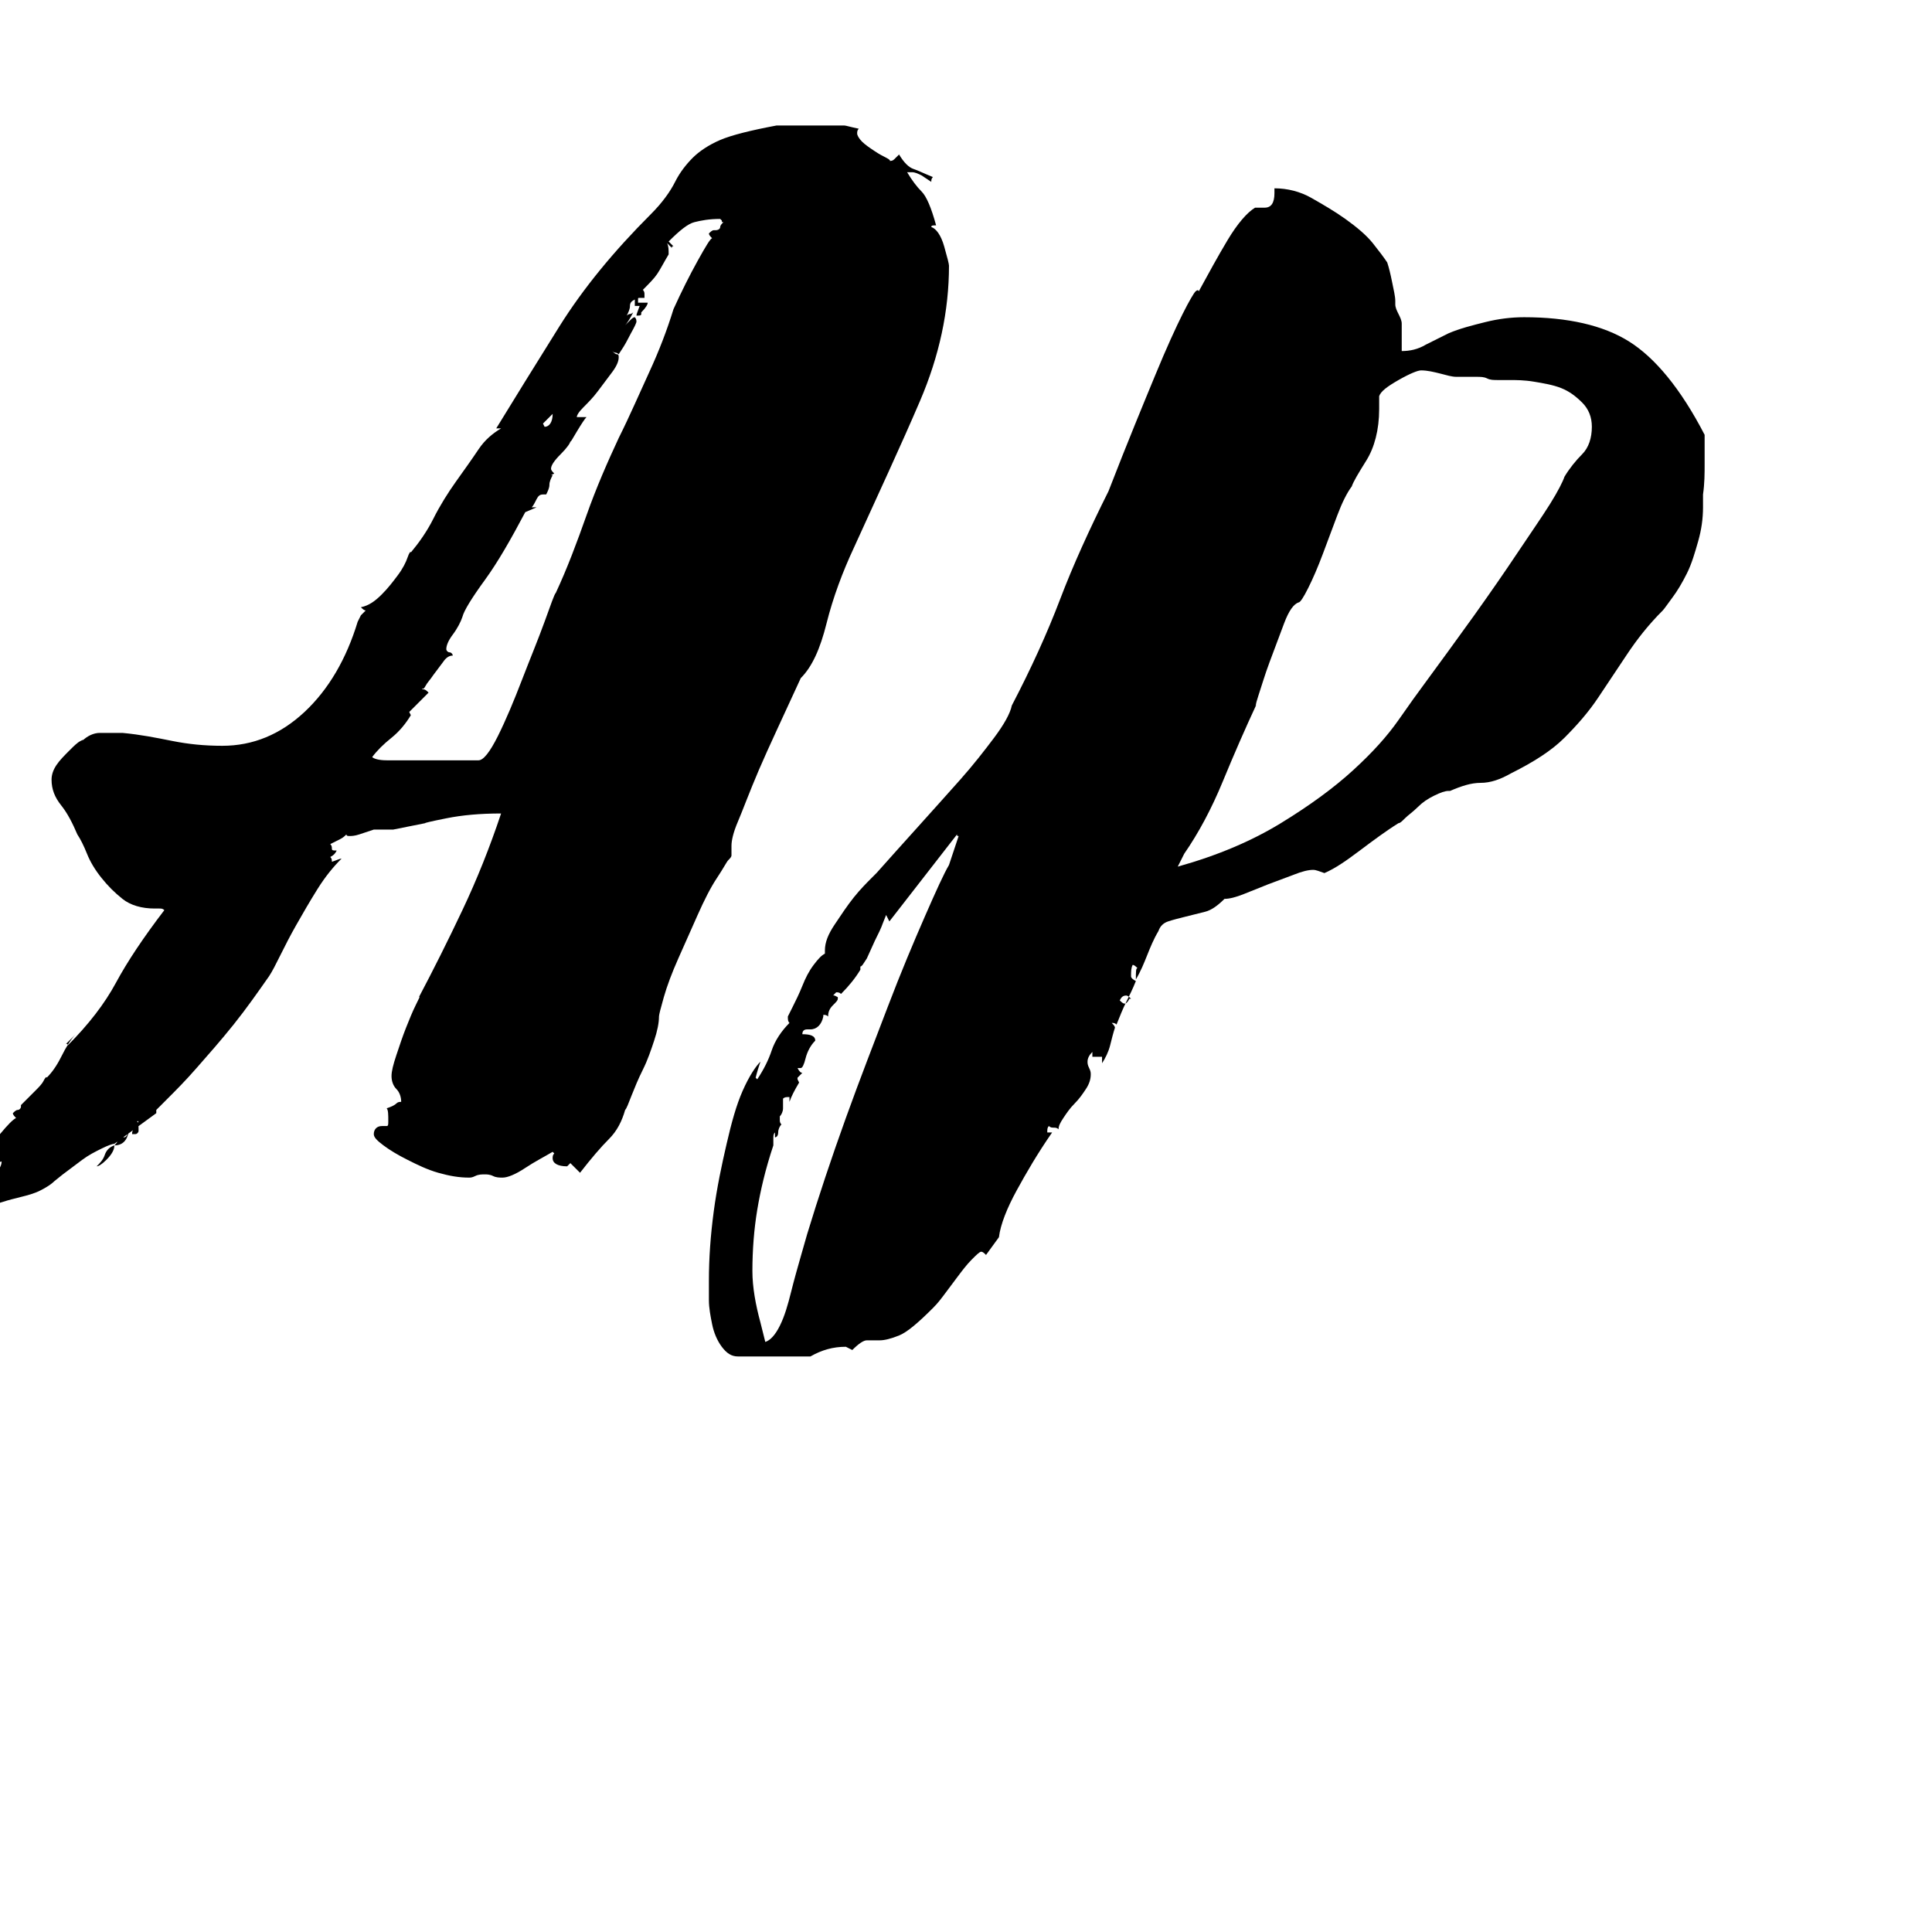
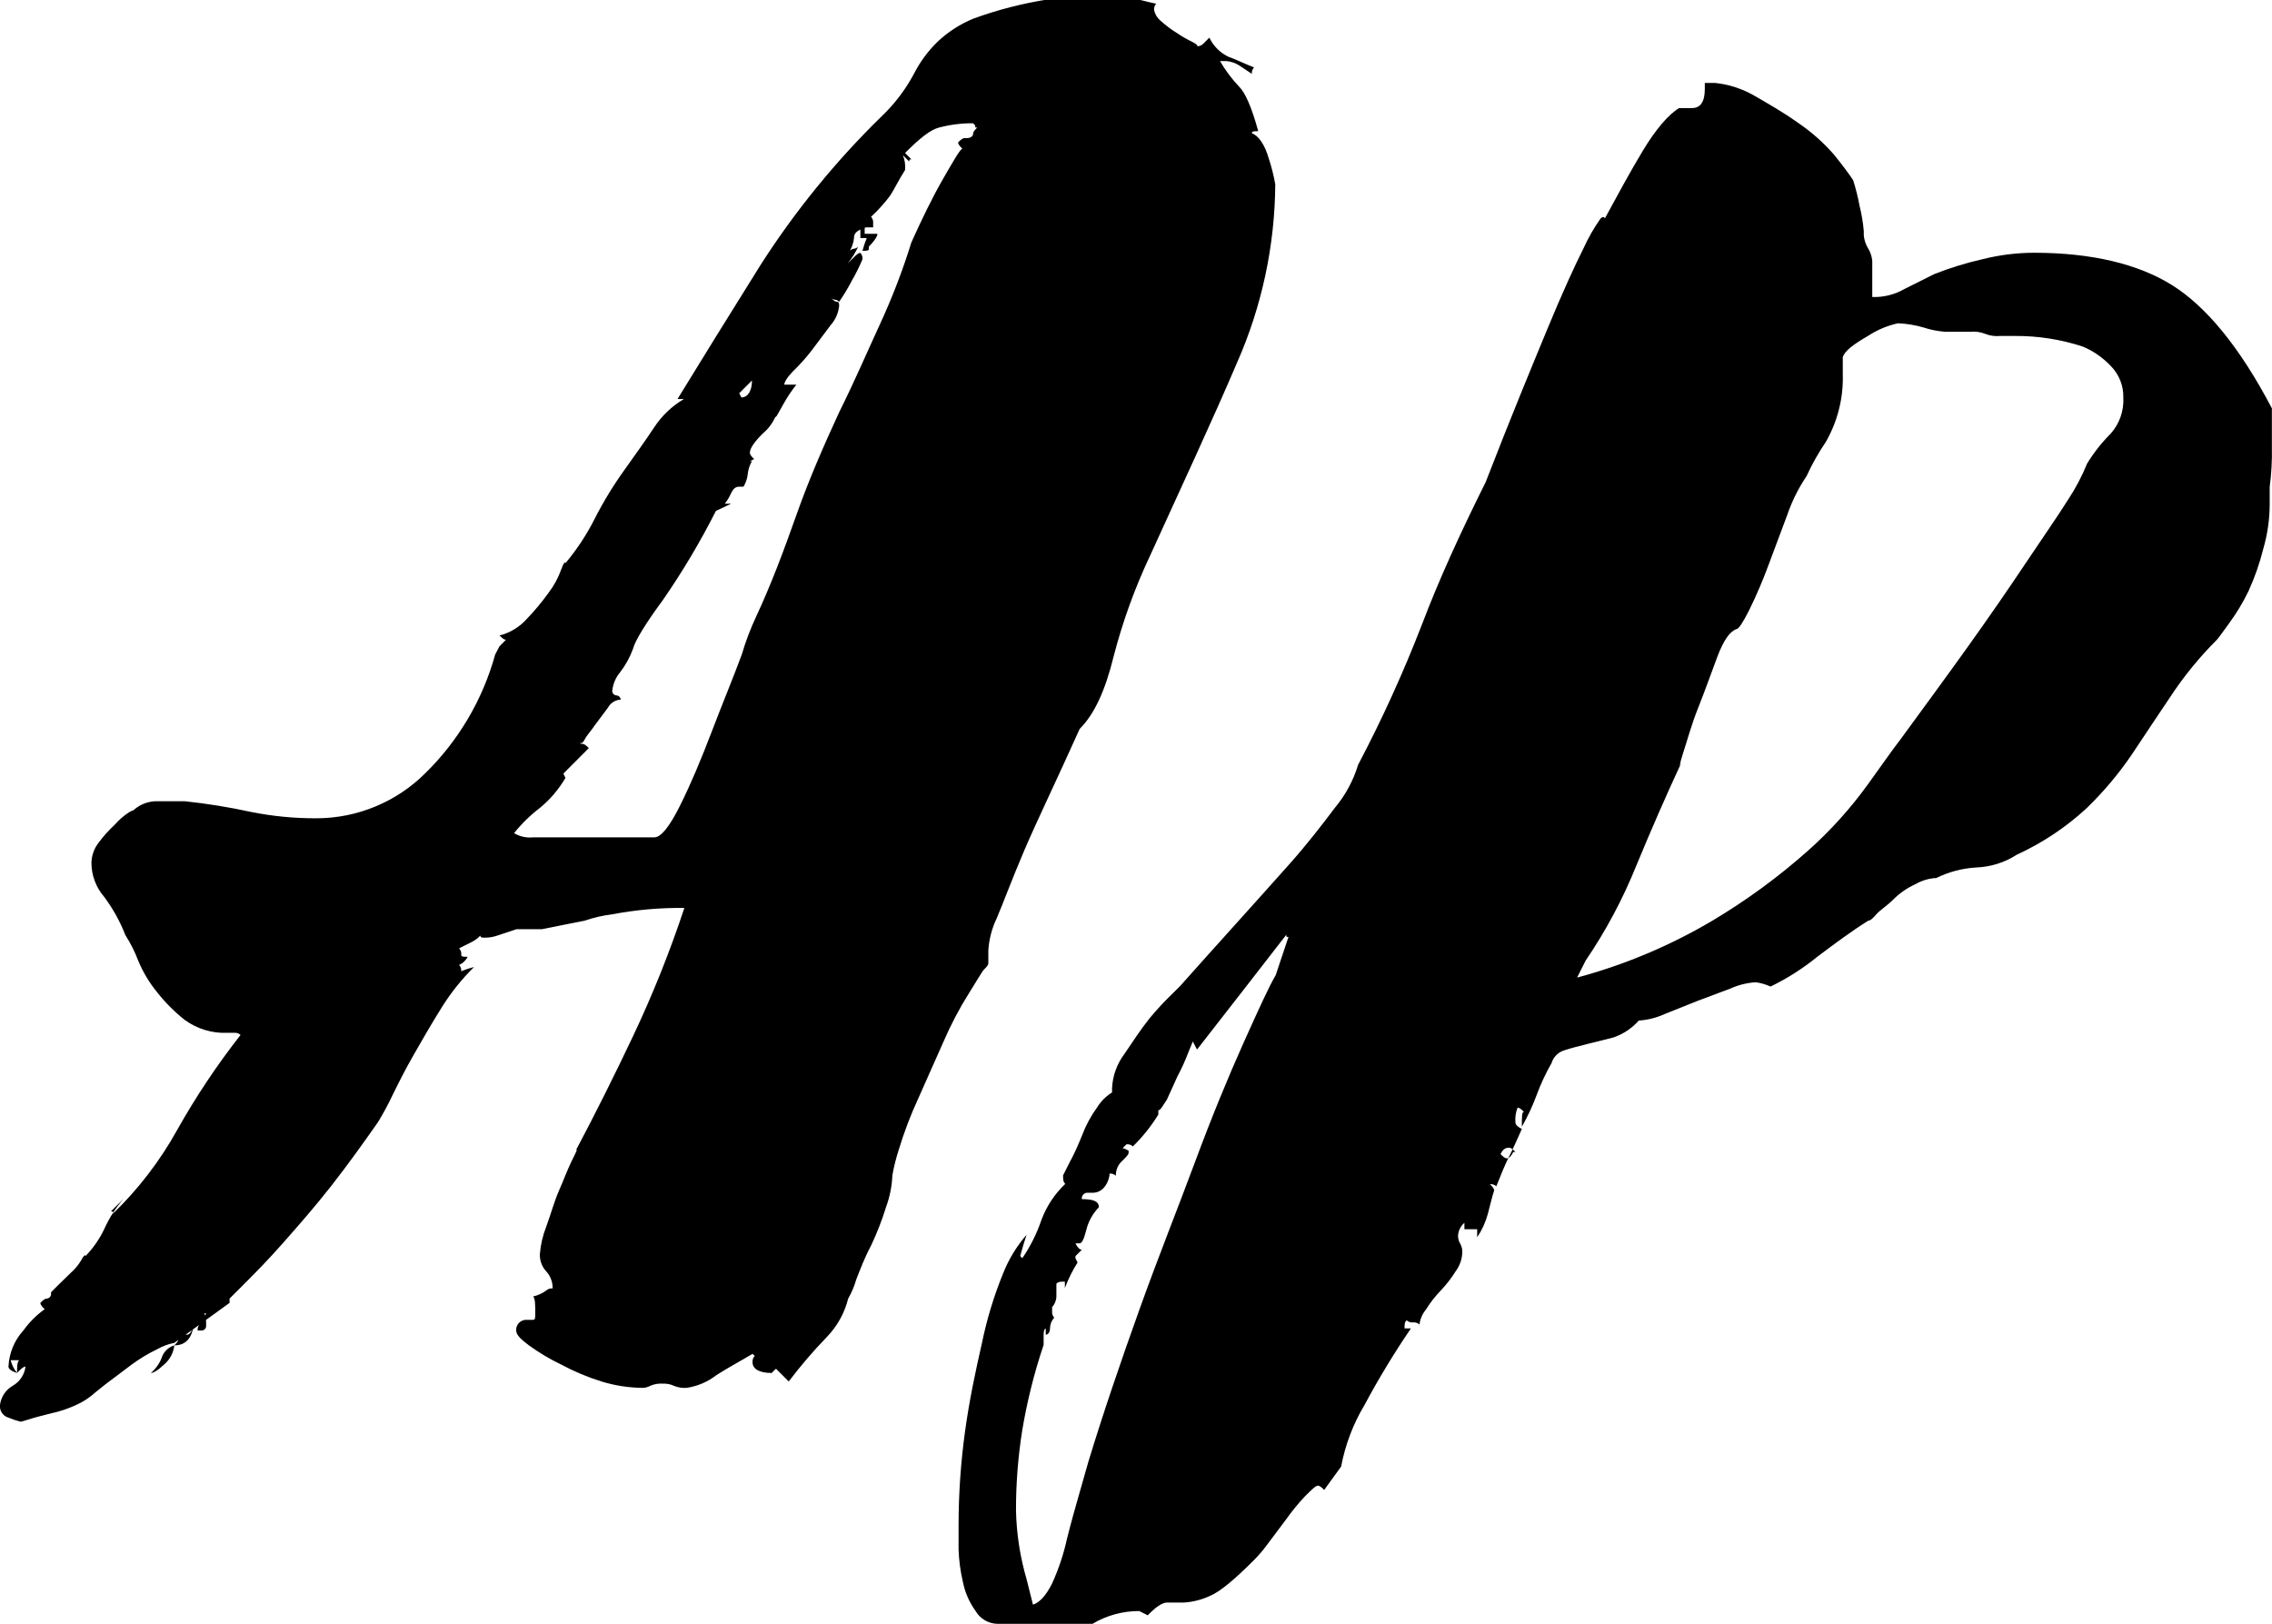
- <svg xmlns="http://www.w3.org/2000/svg" xmlns:xlink="http://www.w3.org/1999/xlink" width="375pt" height="375pt" viewBox="0 0 375 375" version="1.2">
+ <svg xmlns="http://www.w3.org/2000/svg" xmlns:xlink="http://www.w3.org/1999/xlink" id="Layer_1" data-name="Layer 1" viewBox="0 0 281.26 201.02">
  <defs>
-     <g>
-       <symbol overflow="visible" id="glyph0-0">
-         <path style="stroke:none;" d="M 29.711 3.754 L 29.711 3.129 L 31.898 0.938 C 33.461 -0.625 35.34 -2.5 37.527 -5.004 C 39.719 -7.504 42.219 -10.32 44.723 -13.449 C 47.223 -16.574 49.414 -19.703 51.602 -22.828 C 52.227 -23.77 52.852 -25.02 53.789 -26.895 C 54.73 -28.773 55.668 -30.648 56.918 -32.836 C 58.168 -35.027 59.418 -37.215 60.984 -39.719 C 62.547 -42.219 64.109 -44.098 65.676 -45.66 C 65.363 -45.66 64.734 -45.348 63.797 -45.035 C 63.797 -45.348 63.797 -45.66 63.484 -45.973 C 64.109 -46.285 64.422 -46.598 64.734 -47.223 C 64.109 -47.223 63.797 -47.223 63.797 -47.535 C 63.797 -47.848 63.797 -48.16 63.484 -48.473 C 64.109 -48.785 64.734 -49.098 65.363 -49.414 C 65.988 -49.727 66.301 -50.039 66.613 -50.352 C 66.613 -50.039 66.926 -50.039 67.238 -50.039 C 67.551 -50.039 68.176 -50.039 69.113 -50.352 C 70.055 -50.664 70.992 -50.977 71.93 -51.289 C 72.555 -51.289 73.18 -51.289 73.805 -51.289 C 74.43 -51.289 75.055 -51.289 75.684 -51.289 L 78.809 -51.914 L 81.938 -52.539 C 81.625 -52.539 82.875 -52.852 86.004 -53.477 C 89.129 -54.102 92.57 -54.414 96.637 -54.414 C 94.445 -47.848 91.945 -41.594 89.129 -35.652 C 86.316 -29.711 83.5 -24.082 80.688 -18.766 C 81 -19.078 80.688 -18.453 80.059 -17.199 C 79.434 -15.949 78.809 -14.387 78.184 -12.82 C 77.559 -11.258 76.934 -9.383 76.309 -7.504 C 75.684 -5.629 75.371 -4.379 75.371 -3.441 C 75.371 -2.5 75.684 -1.562 76.309 -0.938 C 76.934 -0.312 77.246 0.625 77.246 1.562 C 76.934 1.562 76.621 1.562 76.309 1.875 C 75.996 2.188 75.371 2.5 74.43 2.816 C 74.742 3.129 74.742 4.066 74.742 5.316 C 74.742 5.941 74.742 6.254 74.43 6.254 L 73.492 6.254 C 72.555 6.254 71.93 6.879 71.93 7.82 C 71.93 8.445 72.555 9.07 73.805 10.008 C 75.055 10.945 76.621 11.883 78.496 12.82 C 80.371 13.762 82.25 14.699 84.438 15.324 C 86.629 15.949 88.504 16.262 90.379 16.262 C 90.691 16.262 91.008 16.262 91.633 15.949 C 92.258 15.637 92.883 15.637 93.508 15.637 C 93.82 15.637 94.445 15.637 95.07 15.949 C 95.695 16.262 96.324 16.262 96.949 16.262 C 97.887 16.262 99.449 15.637 101.328 14.387 C 103.203 13.137 105.078 12.195 106.645 11.258 L 106.957 11.57 C 106.645 11.883 106.645 12.195 106.645 12.508 C 106.645 13.449 107.582 14.074 109.457 14.074 L 110.082 13.449 C 111.02 14.387 111.648 15.012 111.961 15.324 C 114.148 12.508 116.023 10.32 117.59 8.758 C 119.152 7.191 120.09 5.316 120.715 3.129 C 121.027 2.816 121.34 1.875 121.969 0.312 C 122.594 -1.25 123.219 -2.816 124.156 -4.691 C 125.094 -6.566 125.719 -8.445 126.344 -10.32 C 126.969 -12.195 127.285 -13.762 127.285 -15.012 C 127.285 -15.324 127.598 -16.574 128.223 -18.766 C 128.848 -20.953 129.785 -23.457 131.035 -26.27 C 132.289 -29.086 133.539 -31.898 134.789 -34.715 C 136.039 -37.527 137.289 -40.031 138.543 -41.906 C 139.793 -43.781 140.418 -45.035 140.73 -45.348 C 141.043 -45.66 141.355 -45.973 141.355 -46.285 C 141.355 -46.598 141.355 -47.223 141.355 -48.16 C 141.355 -49.098 141.668 -50.664 142.609 -52.852 C 143.547 -55.043 144.797 -58.48 146.672 -62.859 C 148.551 -67.238 151.363 -73.18 154.805 -80.688 C 156.992 -82.875 158.559 -86.316 159.809 -91.32 C 161.059 -96.324 162.934 -101.328 165.125 -106.016 C 169.816 -116.336 174.195 -125.719 177.945 -134.477 C 181.699 -143.234 183.574 -151.988 183.574 -160.746 C 183.574 -161.059 183.262 -162.309 182.637 -164.5 C 182.012 -166.688 181.074 -167.938 180.137 -168.25 C 180.137 -168.566 180.449 -168.566 181.074 -168.566 C 180.137 -172.004 179.199 -174.195 178.258 -175.133 C 177.32 -176.07 176.383 -177.32 175.445 -178.883 L 176.383 -178.883 C 177.008 -178.883 177.633 -178.57 178.258 -178.258 L 180.137 -177.008 C 180.137 -177.32 180.137 -177.633 180.449 -177.945 C 178.883 -178.57 177.633 -179.199 176.695 -179.512 C 175.758 -179.824 174.82 -180.762 173.883 -182.324 C 173.566 -182.012 173.254 -181.699 172.941 -181.387 C 172.629 -181.074 172.316 -181.074 172.004 -181.074 C 172.316 -181.074 172.004 -181.387 171.379 -181.699 C 170.754 -182.012 170.129 -182.324 169.191 -182.949 C 168.25 -183.574 167.312 -184.203 166.688 -184.828 C 166.062 -185.453 165.75 -186.078 165.75 -186.391 C 165.75 -186.703 165.75 -187.016 166.062 -187.328 C 164.5 -187.641 163.562 -187.953 163.246 -187.953 C 162.621 -187.953 161.996 -187.953 161.371 -187.953 C 160.746 -187.953 160.121 -187.953 159.496 -187.953 C 157.93 -187.953 156.367 -187.953 154.805 -187.953 C 153.242 -187.953 151.676 -187.953 150.113 -187.953 C 145.109 -187.016 141.355 -186.078 139.168 -185.141 C 136.977 -184.203 135.102 -182.949 133.852 -181.699 C 132.602 -180.449 131.348 -178.883 130.41 -177.008 C 129.473 -175.133 127.91 -172.941 125.719 -170.754 C 118.527 -163.562 112.586 -156.367 107.895 -148.863 C 103.203 -141.355 99.137 -134.789 95.695 -129.16 C 96.012 -129.16 96.012 -129.16 96.012 -129.16 C 96.012 -129.16 96.324 -129.16 96.637 -129.16 C 95.07 -128.223 93.508 -126.969 92.258 -125.094 C 91.008 -123.219 89.441 -121.027 87.879 -118.84 C 86.316 -116.648 84.75 -114.148 83.5 -111.648 C 82.25 -109.145 80.688 -106.957 79.121 -105.078 C 79.121 -105.391 78.809 -105.078 78.496 -104.141 C 78.184 -103.203 77.559 -101.953 76.621 -100.699 C 75.684 -99.449 74.742 -98.199 73.492 -96.949 C 72.242 -95.695 70.992 -94.758 69.426 -94.445 C 69.738 -94.133 70.055 -93.82 70.367 -93.82 C 70.055 -93.508 69.738 -93.195 69.426 -92.883 L 68.801 -91.633 C 66.613 -84.438 63.172 -78.496 58.48 -74.117 C 53.789 -69.738 48.473 -67.551 42.531 -67.551 C 39.094 -67.551 35.965 -67.863 32.836 -68.488 C 29.711 -69.113 26.582 -69.738 23.141 -70.055 C 21.578 -70.055 20.016 -70.055 18.766 -70.055 C 17.512 -70.055 16.262 -69.426 15.324 -68.488 C 15.637 -68.801 15.637 -68.801 15.012 -68.488 C 14.387 -68.176 13.762 -67.551 12.82 -66.613 C 11.883 -65.676 10.945 -64.734 10.32 -63.797 C 9.695 -62.859 9.383 -61.922 9.383 -60.984 C 9.383 -59.105 10.008 -57.543 11.258 -55.98 C 12.508 -54.414 13.449 -52.539 14.387 -50.352 C 15.012 -49.414 15.637 -48.16 16.262 -46.598 C 16.887 -45.035 17.824 -43.469 19.078 -41.906 C 20.328 -40.344 21.578 -39.094 23.141 -37.84 C 24.707 -36.59 26.895 -35.965 29.398 -35.965 L 30.336 -35.965 C 30.648 -35.965 30.961 -35.965 31.273 -35.652 C 27.207 -30.336 24.082 -25.645 21.891 -21.578 C 19.703 -17.512 16.574 -13.449 12.508 -9.383 C 12.508 -9.695 12.508 -9.695 12.195 -9.695 C 12.508 -10.008 12.82 -10.32 13.137 -10.633 C 13.449 -10.945 13.762 -11.258 14.074 -11.57 C 13.137 -10.633 12.195 -9.07 11.258 -7.191 C 10.32 -5.316 9.383 -4.066 8.445 -3.129 C 8.445 -3.441 8.133 -3.129 7.82 -2.5 C 7.504 -1.875 6.879 -1.25 6.254 -0.625 C 5.629 0 5.004 0.625 4.379 1.25 L 3.441 2.188 L 3.441 2.5 C 3.441 2.816 3.129 3.129 2.816 3.129 C 2.5 3.129 2.188 3.441 1.875 3.754 C 1.875 4.066 2.188 4.379 2.5 4.691 C 1.875 5.004 0.938 5.941 -0.625 7.82 C -2.188 9.695 -2.816 11.57 -2.816 13.137 C -2.816 13.449 -2.5 13.762 -1.562 14.074 C -1.875 13.762 -2.188 13.137 -2.5 12.195 L -1.25 12.195 C -1.562 12.508 -1.562 13.137 -1.562 14.074 C -0.938 13.449 -0.625 13.137 -0.312 13.137 C -0.312 14.074 -0.938 15.012 -2.188 15.949 C -3.441 16.887 -4.066 17.824 -4.066 18.766 C -4.066 19.703 -3.754 20.328 -2.816 20.641 C -1.875 20.953 -1.25 21.266 -0.938 21.266 C -1.25 21.266 -0.938 21.266 0 20.953 C 0.938 20.641 2.188 20.328 3.441 20.016 C 4.691 19.703 5.941 19.391 7.191 18.766 C 8.445 18.137 9.383 17.512 10.008 16.887 L 11.57 15.637 C 12.82 14.699 14.074 13.762 15.324 12.82 C 16.574 11.883 17.824 11.258 19.078 10.633 C 20.328 10.008 21.266 9.695 21.578 9.695 Z M 103.516 -113.836 L 102.578 -113.836 C 102.891 -114.148 103.203 -114.773 103.516 -115.398 C 103.828 -116.023 104.141 -116.336 104.766 -116.336 L 105.391 -116.336 C 105.703 -116.965 106.016 -117.59 106.016 -118.215 C 106.016 -118.84 106.332 -119.465 106.645 -120.09 L 106.332 -120.09 L 106.957 -120.402 C 106.645 -120.715 106.332 -121.027 106.332 -121.34 C 106.332 -121.969 106.957 -122.906 108.207 -124.156 C 109.457 -125.406 110.082 -126.344 110.082 -126.656 C 110.082 -126.344 110.395 -126.969 111.332 -128.535 C 112.273 -130.098 112.898 -131.035 113.211 -131.348 C 112.898 -131.348 112.586 -131.348 112.273 -131.348 C 111.961 -131.348 111.648 -131.348 111.332 -131.348 C 111.332 -131.66 111.648 -132.289 112.586 -133.227 C 113.523 -134.164 114.461 -135.102 115.398 -136.352 C 116.336 -137.605 117.277 -138.855 118.215 -140.105 C 119.152 -141.355 119.465 -142.293 119.465 -142.922 C 119.465 -143.234 119.465 -143.547 119.152 -143.547 C 118.84 -143.547 118.527 -143.859 118.215 -144.172 C 118.527 -143.859 118.84 -143.859 118.84 -143.859 C 118.84 -143.859 119.152 -143.859 119.465 -143.547 C 120.09 -144.484 120.715 -145.422 121.34 -146.672 C 121.969 -147.926 122.594 -148.863 122.906 -149.801 C 122.906 -150.113 122.906 -150.426 122.594 -150.738 C 122.281 -150.738 121.969 -150.426 121.652 -150.113 C 121.34 -149.801 121.027 -149.488 120.715 -149.176 C 121.027 -149.488 121.652 -150.426 122.281 -151.676 C 121.969 -151.363 121.652 -151.363 121.652 -151.363 C 121.652 -151.363 121.34 -151.363 121.027 -151.051 C 121.34 -151.676 121.652 -152.301 121.652 -152.926 C 121.652 -153.555 121.969 -153.867 122.594 -154.18 C 122.594 -153.867 122.594 -153.555 122.594 -153.555 C 122.594 -153.555 122.594 -153.242 122.594 -152.926 C 122.906 -152.926 122.906 -152.926 122.906 -152.926 C 122.906 -152.926 123.219 -152.926 123.531 -152.926 C 123.219 -151.988 122.906 -151.363 122.906 -151.051 C 123.531 -151.051 123.844 -151.051 123.844 -151.363 L 123.844 -151.676 C 124.781 -152.613 125.094 -153.242 125.094 -153.555 C 124.781 -153.555 124.469 -153.555 124.156 -153.555 C 123.844 -153.555 123.531 -153.555 123.219 -153.555 L 123.219 -154.18 C 123.219 -154.492 123.219 -154.492 123.531 -154.492 L 123.844 -154.492 C 124.156 -154.492 124.156 -154.492 124.156 -154.492 C 124.156 -154.492 124.156 -154.492 124.469 -154.492 C 124.469 -154.805 124.469 -154.805 124.469 -154.805 C 124.469 -154.805 124.469 -154.805 124.469 -155.117 C 124.469 -155.43 124.469 -155.742 124.156 -156.055 C 125.406 -157.305 126.344 -158.246 126.969 -159.184 C 127.598 -160.121 128.223 -161.371 129.16 -162.934 C 129.16 -163.875 129.16 -164.5 128.848 -165.125 C 129.16 -164.812 129.473 -164.5 129.785 -164.188 C 129.785 -164.5 129.785 -164.5 130.098 -164.5 C 129.785 -164.812 129.473 -165.125 129.16 -165.438 C 131.348 -167.625 132.914 -168.879 134.164 -169.191 C 135.414 -169.504 136.977 -169.816 139.168 -169.816 L 139.48 -169.504 C 139.48 -169.191 139.48 -169.191 139.793 -169.191 C 139.48 -168.879 139.168 -168.566 139.168 -168.25 C 139.168 -167.938 138.855 -167.625 138.23 -167.625 L 137.918 -167.625 C 137.605 -167.625 137.289 -167.312 136.977 -167 C 136.977 -166.688 137.289 -166.375 137.605 -166.062 C 137.289 -166.062 136.352 -164.5 134.789 -161.684 C 133.227 -158.871 131.66 -155.742 130.098 -152.301 C 128.848 -148.238 127.285 -144.172 125.406 -140.105 C 123.531 -136.039 121.652 -131.66 119.465 -127.285 C 117.277 -122.594 115.086 -117.59 113.211 -112.273 C 111.332 -106.957 109.457 -101.953 107.27 -97.262 C 106.957 -96.949 106.332 -95.07 105.078 -91.633 C 103.828 -88.191 102.266 -84.438 100.699 -80.371 C 99.137 -76.309 97.574 -72.555 96.012 -69.426 C 94.445 -66.301 93.195 -64.734 92.258 -64.734 C 90.691 -64.734 88.816 -64.734 86.629 -64.734 C 84.438 -64.734 82.25 -64.734 80.059 -64.734 C 77.871 -64.734 75.996 -64.734 74.43 -64.734 C 72.867 -64.734 71.93 -65.051 71.617 -65.363 C 72.555 -66.613 73.805 -67.863 75.371 -69.113 C 76.934 -70.367 78.184 -71.93 79.121 -73.492 L 78.809 -74.117 L 82.562 -77.871 C 82.25 -78.184 81.938 -78.496 81.625 -78.496 C 81.312 -78.496 81.312 -78.496 81.312 -78.809 C 81.312 -78.496 81.625 -78.496 81.938 -79.121 C 82.25 -79.746 82.875 -80.371 83.5 -81.312 L 85.375 -83.812 C 86.004 -84.75 86.629 -85.062 87.254 -85.062 C 87.254 -85.375 86.941 -85.691 86.629 -85.691 C 86.316 -85.691 86.004 -86.004 86.004 -86.316 C 86.004 -86.941 86.316 -87.879 87.254 -89.129 C 88.191 -90.379 88.816 -91.633 89.129 -92.57 C 89.441 -93.82 91.008 -96.324 93.508 -99.762 C 96.012 -103.203 98.512 -107.582 101.328 -112.898 Z M 104.766 -130.098 C 105.078 -130.41 105.391 -130.723 105.703 -131.035 C 106.016 -131.348 106.332 -131.66 106.645 -131.973 C 106.645 -130.41 106.016 -129.473 105.078 -129.473 Z M 21.578 10.008 C 20.641 10.32 20.016 10.945 19.703 11.883 C 19.391 12.82 18.766 13.449 18.137 14.074 C 18.453 14.074 19.078 13.762 20.016 12.82 C 20.953 11.883 21.578 10.945 21.578 10.008 Z M 21.578 10.008 C 23.141 10.008 24.082 9.07 24.395 7.191 C 24.082 8.133 23.77 8.445 23.457 8.445 L 22.828 8.445 C 22.516 8.445 22.203 8.758 22.203 9.07 C 22.203 9.383 21.891 9.695 21.578 10.008 Z M 26.27 5.316 C 25.957 5.941 25.645 6.566 25.332 6.879 C 25.02 7.191 25.02 7.504 25.02 7.82 L 25.645 7.82 C 25.957 7.82 26.27 7.504 26.27 7.191 C 26.27 6.254 26.27 5.629 25.957 5.316 Z M 26.27 5.316 " />
-       </symbol>
-       <symbol overflow="visible" id="glyph0-1">
-         <path style="stroke:none;" d="M 40.031 27.832 C 40.344 25.332 41.594 22.203 43.469 18.766 C 45.348 15.324 47.535 11.57 50.352 7.504 L 49.414 7.504 C 49.414 6.879 49.414 6.566 49.727 6.254 C 50.039 6.566 50.352 6.566 50.664 6.566 C 50.977 6.566 51.289 6.566 51.602 6.879 C 51.602 6.254 51.914 5.629 52.539 4.691 C 53.164 3.754 53.789 2.816 54.73 1.875 C 55.668 0.938 56.293 0 56.918 -0.938 C 57.543 -1.875 57.855 -2.816 57.855 -3.754 C 57.855 -4.066 57.855 -4.379 57.543 -5.004 C 57.23 -5.629 57.23 -5.941 57.23 -6.254 C 57.23 -6.879 57.543 -7.504 58.168 -8.133 L 58.168 -7.191 C 58.48 -7.191 58.793 -7.191 59.105 -7.191 C 59.418 -7.191 59.734 -7.191 60.047 -7.191 C 60.047 -6.879 60.047 -6.566 60.047 -6.566 C 60.047 -6.566 60.047 -6.254 60.047 -5.941 C 60.672 -6.879 61.297 -8.133 61.609 -9.383 C 61.922 -10.633 62.234 -11.883 62.547 -12.82 C 62.547 -13.137 62.234 -13.449 61.922 -13.762 C 62.234 -13.762 62.547 -13.762 62.859 -13.449 C 63.484 -15.012 64.109 -16.574 64.734 -17.824 C 65.363 -19.078 65.988 -20.328 66.613 -21.891 C 65.988 -22.203 65.676 -22.516 65.676 -22.828 C 65.676 -23.77 65.676 -24.395 65.988 -25.02 C 66.301 -25.02 66.613 -24.707 66.926 -24.395 C 66.613 -24.395 66.613 -23.77 66.613 -22.203 C 67.551 -23.77 68.176 -25.332 68.801 -26.895 C 69.426 -28.457 70.055 -30.023 70.992 -31.586 C 71.305 -32.523 71.93 -33.148 72.867 -33.461 C 73.805 -33.777 75.055 -34.09 76.309 -34.402 C 77.559 -34.715 78.809 -35.027 80.059 -35.34 C 81.312 -35.652 82.562 -36.59 83.812 -37.84 C 84.75 -37.84 86.004 -38.152 87.566 -38.777 C 89.129 -39.406 90.691 -40.031 92.258 -40.656 L 97.262 -42.531 C 98.824 -43.156 100.074 -43.469 101.012 -43.469 C 101.641 -43.469 102.266 -43.156 103.203 -42.844 C 105.391 -43.781 107.582 -45.348 110.082 -47.223 C 112.586 -49.098 115.086 -50.977 117.59 -52.539 C 117.902 -52.539 118.215 -52.852 118.84 -53.477 C 119.465 -54.102 120.402 -54.73 121.34 -55.668 C 122.281 -56.605 123.219 -57.23 124.469 -57.855 C 125.719 -58.48 126.656 -58.793 127.285 -58.793 L 127.598 -58.793 C 129.785 -59.734 131.66 -60.359 133.539 -60.359 C 135.414 -60.359 137.289 -60.984 139.48 -62.234 C 143.859 -64.422 147.297 -66.613 149.801 -69.113 C 152.301 -71.617 154.492 -74.117 156.367 -76.934 C 158.246 -79.746 160.121 -82.562 161.996 -85.375 C 163.875 -88.191 166.062 -91.008 168.879 -93.82 C 169.191 -94.133 169.816 -95.07 170.754 -96.324 C 171.691 -97.574 172.629 -99.137 173.566 -101.012 C 174.508 -102.891 175.133 -105.078 175.758 -107.27 C 176.383 -109.457 176.695 -111.648 176.695 -113.836 L 176.695 -116.336 C 177.008 -118.527 177.008 -120.402 177.008 -122.281 L 177.008 -127.91 C 172.316 -136.977 167.312 -142.922 162.309 -146.047 C 157.305 -149.176 150.426 -150.738 141.98 -150.738 C 139.48 -150.738 136.977 -150.426 134.477 -149.801 C 131.973 -149.176 129.473 -148.551 127.285 -147.609 L 122.906 -145.422 C 121.34 -144.484 119.777 -144.172 118.215 -144.172 L 118.215 -149.488 C 118.215 -150.113 117.902 -150.738 117.59 -151.363 C 117.277 -151.988 116.965 -152.613 116.965 -153.242 L 116.965 -153.867 C 116.965 -154.805 116.648 -156.055 116.336 -157.617 C 116.023 -159.184 115.711 -160.434 115.398 -161.371 C 114.773 -162.309 113.836 -163.562 112.586 -165.125 C 111.332 -166.688 109.457 -168.25 107.27 -169.816 C 105.078 -171.379 102.891 -172.629 100.699 -173.883 C 98.512 -175.133 96.012 -175.758 93.508 -175.758 L 93.508 -174.82 C 93.508 -172.941 92.883 -172.004 91.633 -172.004 C 91.32 -172.004 91.008 -172.004 90.691 -172.004 C 90.379 -172.004 90.066 -172.004 89.754 -172.004 C 88.191 -171.066 86.316 -168.879 84.438 -165.75 C 82.562 -162.621 80.688 -159.184 78.809 -155.742 C 78.809 -156.055 78.496 -156.055 78.184 -155.742 C 77.871 -155.43 76.934 -153.867 75.684 -151.363 C 74.43 -148.863 72.555 -144.797 70.367 -139.48 C 68.176 -134.164 65.051 -126.656 61.297 -116.965 C 57.543 -109.457 54.414 -102.578 51.914 -96.012 C 49.414 -89.441 46.285 -82.562 42.531 -75.371 C 42.219 -73.805 40.969 -71.617 39.094 -69.113 C 37.215 -66.613 35.027 -63.797 32.523 -60.984 C 30.023 -58.168 27.207 -55.043 24.395 -51.914 C 21.578 -48.785 18.766 -45.66 16.262 -42.844 C 16.574 -43.156 16.262 -42.844 15.324 -41.906 C 14.387 -40.969 13.137 -39.719 11.883 -38.152 C 10.633 -36.59 9.383 -34.715 8.133 -32.836 C 6.879 -30.961 6.254 -29.398 6.254 -27.832 C 6.254 -27.52 6.254 -27.52 6.254 -27.52 C 6.254 -27.52 6.254 -27.52 6.254 -27.207 C 5.629 -26.895 5.004 -26.27 4.066 -25.02 C 3.129 -23.77 2.5 -22.516 1.875 -20.953 C 1.25 -19.391 0.625 -18.137 0 -16.887 L -0.938 -15.012 C -0.938 -14.387 -0.938 -14.074 -0.625 -13.762 C -2.188 -12.195 -3.441 -10.32 -4.066 -8.445 C -4.691 -6.566 -5.629 -4.691 -6.879 -2.816 L -7.191 -3.129 C -6.879 -4.379 -6.566 -5.316 -6.254 -6.254 C -7.191 -5.316 -8.445 -3.441 -9.695 -0.625 C -10.945 2.188 -11.883 5.629 -12.82 9.695 C -13.762 13.762 -14.699 18.137 -15.324 22.828 C -15.949 27.52 -16.262 31.898 -16.262 36.277 C -16.262 37.215 -16.262 38.465 -16.262 40.031 C -16.262 41.594 -15.949 43.156 -15.637 44.723 C -15.324 46.285 -14.699 47.848 -13.762 49.098 C -12.82 50.352 -11.883 50.977 -10.633 50.977 C -9.695 50.977 -8.758 50.977 -7.504 50.977 C -6.254 50.977 -5.316 50.977 -4.379 50.977 L -1.875 50.977 C -1.25 50.977 -0.625 50.977 0 50.977 C 0.625 50.977 1.25 50.977 2.188 50.977 L 3.441 50.977 C 5.629 49.727 7.82 49.098 10.32 49.098 L 11.57 49.727 C 12.82 48.473 13.762 47.848 14.387 47.848 C 15.012 47.848 15.949 47.848 16.887 47.848 C 17.824 47.848 19.078 47.535 20.641 46.91 C 22.203 46.285 24.395 44.41 27.207 41.594 C 27.52 41.281 28.145 40.656 29.086 39.406 C 30.023 38.152 30.961 36.902 31.898 35.652 C 32.836 34.402 33.777 33.148 34.715 32.211 C 35.652 31.273 36.277 30.648 36.59 30.648 C 36.902 30.648 37.215 30.961 37.527 31.273 Z M 75.996 -46.598 C 78.809 -50.664 81.312 -55.355 83.5 -60.672 C 85.691 -65.988 87.879 -70.992 90.066 -75.684 C 89.754 -74.742 89.754 -75.371 90.379 -77.246 C 91.008 -79.121 91.633 -81.312 92.57 -83.812 C 93.508 -86.316 94.445 -88.816 95.383 -91.32 C 96.324 -93.82 97.262 -95.07 98.199 -95.383 C 98.512 -95.383 99.137 -96.324 100.074 -98.199 C 101.012 -100.074 101.953 -102.266 102.891 -104.766 C 103.828 -107.27 104.766 -109.77 105.703 -112.273 C 106.645 -114.773 107.582 -116.648 108.52 -117.902 C 108.832 -118.84 109.77 -120.402 111.332 -122.906 C 112.898 -125.406 113.836 -128.848 113.836 -132.914 L 113.836 -135.414 C 114.148 -136.352 115.398 -137.289 117.59 -138.543 C 119.777 -139.793 121.34 -140.418 121.969 -140.418 C 123.219 -140.418 124.469 -140.105 125.719 -139.793 C 126.969 -139.48 127.91 -139.168 128.848 -139.168 C 129.473 -139.168 130.098 -139.168 130.723 -139.168 C 131.348 -139.168 131.973 -139.168 132.602 -139.168 C 133.539 -139.168 134.164 -139.168 134.789 -138.855 C 135.414 -138.543 136.039 -138.543 136.977 -138.543 L 139.168 -138.543 C 140.418 -138.543 141.98 -138.543 143.859 -138.23 C 145.734 -137.918 147.609 -137.605 149.176 -136.977 C 150.738 -136.352 151.988 -135.414 153.242 -134.164 C 154.492 -132.914 155.117 -131.348 155.117 -129.473 C 155.117 -127.285 154.492 -125.406 153.242 -124.156 C 151.988 -122.906 150.738 -121.34 149.801 -119.777 C 149.488 -118.84 148.551 -116.965 146.984 -114.461 C 145.422 -111.961 143.234 -108.832 140.73 -105.078 C 138.23 -101.328 135.414 -97.262 132.289 -92.883 C 129.16 -88.504 125.719 -83.812 122.281 -79.121 C 121.34 -77.871 119.777 -75.684 117.59 -72.555 C 115.398 -69.426 112.586 -66.301 108.832 -62.859 C 105.078 -59.418 100.387 -55.98 94.758 -52.539 C 89.129 -49.098 82.562 -46.285 74.742 -44.098 Z M -6.254 44.41 C -7.191 40.969 -7.82 37.527 -7.82 34.402 C -7.82 30.336 -7.504 26.27 -6.879 22.516 C -6.254 18.766 -5.316 14.699 -3.754 10.008 C -3.754 9.695 -3.754 9.383 -3.754 9.383 C -3.754 9.383 -3.754 9.07 -3.754 8.758 C -3.754 8.133 -3.754 7.82 -3.441 7.504 L -3.441 8.445 C -3.129 8.445 -2.816 8.133 -2.816 7.504 C -2.816 6.879 -2.5 6.254 -2.188 5.941 C -2.5 5.629 -2.5 5.316 -2.5 5.004 C -2.5 4.691 -2.5 4.691 -2.5 4.691 C -2.5 4.691 -2.5 4.691 -2.5 4.379 C -2.188 4.066 -1.875 3.441 -1.875 2.816 C -1.875 2.5 -1.875 2.188 -1.875 1.875 C -1.875 1.562 -1.875 1.25 -1.875 0.938 C -1.562 0.625 -1.25 0.625 -0.625 0.625 L -0.625 0.938 C -0.625 1.25 -0.625 1.25 -0.625 1.25 C -0.625 1.25 -0.625 1.25 -0.625 1.562 C -0.312 0.625 0.312 -0.625 1.25 -2.188 L 0.938 -2.816 L 0.938 -3.129 C 1.25 -3.441 1.562 -3.754 1.875 -4.066 C 1.562 -4.066 1.25 -4.379 0.938 -5.004 L 1.562 -5.004 C 1.875 -5.004 2.188 -5.629 2.5 -6.879 C 2.816 -8.133 3.441 -9.383 4.379 -10.32 C 4.379 -11.258 3.441 -11.57 1.875 -11.57 C 1.875 -12.195 2.188 -12.508 2.816 -12.508 L 3.441 -12.508 C 4.691 -12.508 5.629 -13.449 5.941 -15.012 L 5.941 -15.324 C 6.254 -15.324 6.566 -15.324 6.879 -15.012 C 6.879 -15.949 7.191 -16.574 7.82 -17.199 C 8.445 -17.824 8.758 -18.137 8.758 -18.453 L 8.758 -18.766 L 8.133 -19.078 C 7.82 -19.078 7.82 -19.078 8.133 -19.391 L 8.445 -19.703 C 8.758 -19.703 9.07 -19.703 9.383 -19.391 C 10.945 -20.953 12.195 -22.516 13.137 -24.082 C 13.137 -24.395 13.137 -24.395 13.137 -24.395 C 13.137 -24.395 13.137 -24.395 13.137 -24.707 C 13.449 -24.707 13.762 -25.332 14.387 -26.27 L 15.949 -29.711 C 16.574 -30.961 17.199 -32.211 17.512 -33.148 L 18.137 -34.715 L 18.766 -33.461 C 20.953 -36.277 23.141 -39.094 25.332 -41.906 C 27.52 -44.723 29.711 -47.535 31.898 -50.352 C 31.898 -50.039 31.898 -50.039 32.211 -50.039 C 31.898 -49.098 31.586 -48.16 31.273 -47.223 C 30.961 -46.285 30.648 -45.348 30.336 -44.41 C 29.398 -42.844 27.832 -39.406 25.645 -34.402 C 23.457 -29.398 20.953 -23.457 18.453 -16.887 C 15.949 -10.32 13.137 -3.129 10.32 4.691 C 7.504 12.508 5.004 20.016 2.816 27.207 L 1.562 31.586 C 0.938 33.777 0.312 35.965 -0.312 38.465 C -0.938 40.969 -1.562 43.156 -2.5 45.035 C -3.441 46.91 -4.379 47.848 -5.316 48.16 Z M 65.363 -18.453 C 65.051 -17.824 64.734 -17.512 64.422 -17.512 C 64.109 -17.512 63.797 -17.824 63.484 -18.137 C 63.797 -18.766 64.109 -19.078 64.734 -19.078 C 65.051 -19.078 65.363 -18.766 65.676 -18.453 Z M 65.363 -18.453 " />
-       </symbol>
-     </g>
+     <symbol id="glyph0-0" data-name="glyph0-0" viewBox="0 0 157.87 176.02">
+       <path d="M28.42,14.73v.53l1.84,1.84c1.31,1.32,2.89,2.9,4.74,5s3.94,4.47,6,7.1,3.94,5.26,5.79,7.9a35.92,35.92,0,0,1,1.84,3.42c.78,1.58,1.57,3.16,2.63,5s2.1,3.68,3.42,5.78a26.82,26.82,0,0,0,4,5,10.21,10.21,0,0,1-1.58-.52,1,1,0,0,1-.27.79,2.05,2.05,0,0,1,1.06,1c-.53,0-.79,0-.79.26a.94.94,0,0,1-.27.79l1.58.79a3.7,3.7,0,0,1,1.05.79c0-.26.27-.26.53-.26a4.7,4.7,0,0,1,1.58.26l2.37.79h3.15l2.64.53,2.63.52a16.74,16.74,0,0,0,3.42.79,44.88,44.88,0,0,0,8.94.79,139.86,139.86,0,0,0-6.31-15.78q-3.55-7.5-7.11-14.21c.27.26,0-.27-.52-1.32s-1-2.37-1.58-3.68-1-2.89-1.58-4.47a11.9,11.9,0,0,1-.79-3.42,3,3,0,0,1,.79-2.11,3,3,0,0,0,.79-2.11,1,1,0,0,1-.79-.26A4.42,4.42,0,0,0,66,15.52c.26-.26.26-1,.26-2.1,0-.53,0-.79-.26-.79h-.79a1.24,1.24,0,0,1-1.31-1.32c0-.52.52-1.05,1.58-1.84A25.7,25.7,0,0,1,69.46,7.1a28.1,28.1,0,0,1,5-2.1,17.73,17.73,0,0,1,5-.79,2,2,0,0,1,1.05.26,3.4,3.4,0,0,0,1.58.26,2.9,2.9,0,0,0,1.32-.26A3.34,3.34,0,0,1,85,4.21a7.82,7.82,0,0,1,3.69,1.58c1.58,1,3.16,1.84,4.47,2.63l.27-.26a1,1,0,0,1-.27-.79c0-.79.79-1.32,2.37-1.32l.53.53c.79-.79,1.31-1.32,1.58-1.58a60.51,60.51,0,0,0,4.73,5.52A10.47,10.47,0,0,1,105,15.26,10.43,10.43,0,0,1,106,17.63c.52,1.31,1,2.63,1.84,4.21a35.47,35.47,0,0,1,1.84,4.73,12.91,12.91,0,0,1,.79,3.95,23.08,23.08,0,0,0,.79,3.16A48.46,48.46,0,0,0,113.66,40q1.59,3.56,3.16,7.11a43.9,43.9,0,0,0,3.16,6c1,1.58,1.58,2.63,1.84,2.89s.53.53.53.79v1.58a10.82,10.82,0,0,0,1.05,4c.79,1.84,1.84,4.73,3.42,8.42s4,8.68,6.84,15c1.84,1.84,3.16,4.74,4.21,9a70.31,70.31,0,0,0,4.47,12.37c3.95,8.68,7.64,16.57,10.79,23.94a55.63,55.63,0,0,1,4.74,22.1,23.08,23.08,0,0,1-.79,3.16c-.53,1.84-1.32,2.89-2.11,3.16,0,.26.27.26.79.26-.79,2.89-1.58,4.74-2.37,5.52a16.72,16.72,0,0,0-2.36,3.16h.79a3.62,3.62,0,0,0,1.57-.53l1.58-1.05a1,1,0,0,0,.27.79c-1.32.53-2.37,1.05-3.16,1.32a5,5,0,0,0-2.37,2.37l-.79-.79a1,1,0,0,0-.79-.27c.26,0,0,.27-.52.53a14.48,14.48,0,0,0-1.84,1.05,14.84,14.84,0,0,0-2.11,1.58,2.36,2.36,0,0,0-.79,1.31,1,1,0,0,0,.26.79c-1.31.27-2.1.53-2.36.53H129.71a49.33,49.33,0,0,1-9.2-2.37,14.51,14.51,0,0,1-4.47-2.89,15.14,15.14,0,0,1-2.9-3.95,20.8,20.8,0,0,0-4-5.26,104.25,104.25,0,0,1-15-18.42q-5.92-9.47-10.27-16.58h.79A11.21,11.21,0,0,1,81,123.14c-1.05-1.59-2.37-3.43-3.68-5.27a46.23,46.23,0,0,1-3.69-6.05A28.81,28.81,0,0,0,70,106.3c0,.26-.26,0-.53-.79a10.6,10.6,0,0,0-1.58-2.9,29.13,29.13,0,0,0-2.63-3.16,6.74,6.74,0,0,0-3.42-2.1c.26-.26.53-.53.79-.53L61.83,96,61.3,95a32.76,32.76,0,0,0-8.68-14.73A19.11,19.11,0,0,0,39.2,74.72a40.53,40.53,0,0,0-8.15.79,76,76,0,0,1-8.16,1.32H19.21a4.27,4.27,0,0,1-2.9-1.32c.27.26.27.26-.26,0a8.23,8.23,0,0,1-1.84-1.58,16.5,16.5,0,0,1-2.1-2.36,4.22,4.22,0,0,1-.79-2.37A6.44,6.44,0,0,1,12.89,65a20.11,20.11,0,0,0,2.63-4.74,17.38,17.38,0,0,0,1.59-3.16,15.52,15.52,0,0,1,2.36-3.94,20.88,20.88,0,0,1,3.42-3.42,8.39,8.39,0,0,1,5.27-1.58H29a1,1,0,0,0,.78-.26,92.86,92.86,0,0,1-7.89-11.84A44.26,44.26,0,0,0,14,25.79c0,.26,0,.26-.27.26l.79.79.79.78a14.63,14.63,0,0,1-2.37-3.68,12.51,12.51,0,0,0-2.36-3.42c0,.27-.27,0-.53-.52a6.63,6.63,0,0,0-1.32-1.58L7.11,16.84l-.79-.79v-.26a.57.57,0,0,0-.53-.53c-.26,0-.53-.26-.79-.53,0-.26.26-.52.53-.78a11.59,11.59,0,0,1-2.64-2.64A7.12,7.12,0,0,1,1.05,6.84c0-.26.27-.53,1.06-.79a4.11,4.11,0,0,0-.79,1.58H2.37c-.26-.26-.26-.79-.26-1.58.52.53.78.79,1.05.79A3.19,3.19,0,0,0,1.58,4.47,3.2,3.2,0,0,1,0,2.11,1.47,1.47,0,0,1,1.05.52,10.58,10.58,0,0,1,2.63,0c-.26,0,0,0,.79.26s1.84.53,2.9.79A15,15,0,0,1,9.47,2.11a9,9,0,0,1,2.37,1.57l1.32,1.05L16.31,7.1A20.4,20.4,0,0,0,19.47,9a7.09,7.09,0,0,0,2.11.78Zm62.09,98.93h-.79a5.86,5.86,0,0,1,.79,1.32c.26.52.53.79,1,.79h.53a3.75,3.75,0,0,1,.53,1.58,3.82,3.82,0,0,0,.52,1.58h-.26l.53.26c-.27.26-.53.52-.53.79,0,.52.53,1.31,1.58,2.36A5.67,5.67,0,0,1,96,124.45c0-.26.26.26,1,1.58a18.08,18.08,0,0,0,1.58,2.37H97.09c0,.26.26.79,1,1.58a23.11,23.11,0,0,1,2.37,2.63l2.37,3.16a4.26,4.26,0,0,1,1.05,2.36c0,.26,0,.53-.26.53s-.53.26-.79.52a.81.81,0,0,1,.52-.26.82.82,0,0,0,.53-.26,23.39,23.39,0,0,1,1.58,2.63,22.72,22.72,0,0,1,1.31,2.63,1,1,0,0,1-.26.79c-.26,0-.52-.26-.79-.53l-.79-.79a10.11,10.11,0,0,1,1.32,2.11.8.8,0,0,0-.53-.27.81.81,0,0,1-.52-.26,3.82,3.82,0,0,1,.52,1.58c0,.53.27.79.79,1.06v-1.06h.79a11.07,11.07,0,0,1-.53-1.58c.53,0,.79,0,.79.26v.27c.79.79,1.06,1.32,1.06,1.58h-1.58v.53c0,.26,0,.26.26.26h.79v.52a1,1,0,0,1-.26.79,19.47,19.47,0,0,1,2.37,2.63c.52.79,1,1.85,1.84,3.16a3.79,3.79,0,0,1-.27,1.84l.79-.79c0,.27,0,.27.27.27-.27.26-.53.52-.79.79,1.84,1.84,3.15,2.89,4.21,3.15a16.09,16.09,0,0,0,4.21.53l.26-.26c0-.27,0-.27.26-.27-.26-.26-.52-.52-.52-.78s-.27-.53-.79-.53h-.27c-.26,0-.52-.26-.79-.53,0-.26.27-.52.53-.79-.26,0-1-1.31-2.37-3.68s-2.63-5-3.94-7.89a82.49,82.49,0,0,0-3.95-10.26c-1.58-3.43-3.16-7.11-5-10.79-1.84-4-3.68-8.16-5.26-12.63s-3.16-8.69-5-12.63A33.56,33.56,0,0,1,91.83,95c-1.06-2.89-2.37-6-3.69-9.47s-2.63-6.58-3.94-9.21S81.83,72.36,81,72.36H66a3.8,3.8,0,0,0-2.36.52A18,18,0,0,0,66.83,76,13.82,13.82,0,0,1,70,79.72l-.26.53,3.15,3.16c-.26.26-.52.52-.79.52s-.26,0-.26.27c0-.27.26-.27.53.26s.78,1.05,1.31,1.84l1.58,2.11a1.9,1.9,0,0,0,1.58,1,.56.56,0,0,1-.53.52.57.57,0,0,0-.52.53,4.28,4.28,0,0,0,1,2.37,10.84,10.84,0,0,1,1.58,2.89c.26,1,1.58,3.16,3.68,6a93.87,93.87,0,0,1,6.58,11.06Zm1,13.68.79.79.79.79c0-1.31-.52-2.1-1.31-2.1ZM21.58,9.47A2.36,2.36,0,0,1,20,7.89a4.78,4.78,0,0,0-1.32-1.84c.27,0,.79.26,1.58,1A3.65,3.65,0,0,1,21.58,9.47Zm0,0q2,0,2.37,2.37c-.27-.79-.53-1.05-.79-1.05h-.53a.58.58,0,0,1-.53-.53C22.1,10,21.84,9.73,21.58,9.47Zm3.94,3.95a5.52,5.52,0,0,0-.79-1.32,1,1,0,0,1-.26-.79H25a.56.56,0,0,1,.52.53c0,.79,0,1.32-.26,1.58Z" />
+     </symbol>
+     <symbol id="glyph0-1" data-name="glyph0-1" viewBox="0 0 162.6 190.75">
+       <path d="M47.36,19.47a23.2,23.2,0,0,0,2.9,7.63A103.64,103.64,0,0,0,56,36.57h-.79c0,.53,0,.79.27,1a1,1,0,0,1,.79-.26,1,1,0,0,0,.79-.26,3.49,3.49,0,0,0,.79,1.84,14.09,14.09,0,0,0,1.84,2.37,14.63,14.63,0,0,1,1.84,2.37A4.17,4.17,0,0,1,62.36,46a2,2,0,0,1-.26,1.06,1.94,1.94,0,0,0-.27,1,2.3,2.3,0,0,0,.79,1.58v-.79H64.2v-1a9.82,9.82,0,0,1,1.32,2.89c.26,1,.52,2.11.78,2.9,0,.26-.26.52-.52.78a1,1,0,0,0,.79-.26c.52,1.32,1.05,2.63,1.58,3.68s1,2.11,1.58,3.42c-.53.27-.79.53-.79.79a4,4,0,0,0,.26,1.85c.26,0,.53-.27.79-.53-.26,0-.26-.53-.26-1.84a26.42,26.42,0,0,1,1.84,3.95,26.25,26.25,0,0,0,1.84,3.94A2.36,2.36,0,0,0,75,71c.79.26,1.84.53,2.89.79l3.16.79a7.42,7.42,0,0,1,3.16,2.1,9,9,0,0,1,3.16.79l3.94,1.58,4.21,1.58a9,9,0,0,0,3.16.79,6.45,6.45,0,0,0,1.84-.53,29.8,29.8,0,0,1,5.79,3.69c2.1,1.58,4.21,3.15,6.31,4.47.27,0,.53.26,1,.79s1.32,1.05,2.11,1.84a9.34,9.34,0,0,0,2.63,1.84,6,6,0,0,0,2.37.79H121a12.9,12.9,0,0,0,5,1.32,9.94,9.94,0,0,1,5,1.58,32.93,32.93,0,0,1,8.68,5.79,42.53,42.53,0,0,1,5.53,6.57c1.58,2.37,3.15,4.74,4.74,7.1a44.68,44.68,0,0,0,5.78,7.11c.27.26.79,1.05,1.58,2.11a25.7,25.7,0,0,1,2.37,3.94,30.43,30.43,0,0,1,1.84,5.26,20,20,0,0,1,.79,5.53v2.11a32.57,32.57,0,0,1,.27,5v4.74c-4,7.63-8.16,12.63-12.37,15.26s-10,4-17.1,4a26.3,26.3,0,0,1-6.32-.79,40.77,40.77,0,0,1-6-1.85l-3.68-1.84a7.52,7.52,0,0,0-4-1v4.47a3.62,3.62,0,0,1-.53,1.58,3.82,3.82,0,0,0-.52,1.58v.53a20.14,20.14,0,0,1-.53,3.16,25.49,25.49,0,0,1-.79,3.15c-.52.79-1.31,1.84-2.37,3.16a23,23,0,0,1-4.47,3.95c-1.84,1.31-3.68,2.36-5.52,3.42a12.27,12.27,0,0,1-6,1.57V190c0-1.57-.53-2.36-1.59-2.36H89.2c-1.32-.79-2.9-2.64-4.48-5.26s-3.15-5.53-4.73-8.43c0,.27-.27.27-.53,0a22.74,22.74,0,0,1-2.1-3.68c-1.06-2.1-2.63-5.52-4.48-10s-4.47-10.78-7.63-18.94c-3.15-6.31-5.79-12.1-7.89-17.63a164.64,164.64,0,0,0-7.9-17.36A15.1,15.1,0,0,0,46.57,101c-1.58-2.11-3.42-4.48-5.52-6.85s-4.48-5-6.84-7.63-4.74-5.26-6.84-7.63c.26.27,0,0-.8-.79A36.65,36.65,0,0,1,23.68,75c-1.05-1.31-2.1-2.89-3.16-4.47A7.63,7.63,0,0,1,19,66.3v-.52a5.72,5.72,0,0,1-1.84-1.84,14.56,14.56,0,0,1-1.85-3.42c-.53-1.32-1-2.37-1.58-3.43l-.79-1.57c0-.53,0-.79.27-1.06A11.83,11.83,0,0,1,10.26,50a19.45,19.45,0,0,0-2.37-4.74l-.26.27c.26,1,.53,1.84.79,2.63a16.54,16.54,0,0,1-2.89-4.74,49.05,49.05,0,0,1-2.64-8.68c-.78-3.42-1.57-7.11-2.1-11A85.77,85.77,0,0,1,0,12.37V9.21a20.59,20.59,0,0,1,.53-4A9.18,9.18,0,0,1,2.11,1.58,3.19,3.19,0,0,1,4.74,0H16.58a11.28,11.28,0,0,0,5.79,1.58l1.05-.53c1,1.06,1.84,1.58,2.37,1.58h2.1a9,9,0,0,1,3.16.79c1.31.53,3.16,2.1,5.52,4.47a15.85,15.85,0,0,1,1.58,1.84l2.37,3.16a27.35,27.35,0,0,0,2.37,2.9c.79.78,1.31,1.31,1.58,1.31s.52-.26.79-.53ZM77.62,82.09a62.49,62.49,0,0,1,6.31,11.84q2.77,6.7,5.53,12.63c-.26-.79-.26-.26.26,1.32s1,3.42,1.84,5.52,1.58,4.21,2.37,6.31,1.58,3.16,2.37,3.43c.26,0,.79.79,1.58,2.36a58.73,58.73,0,0,1,2.37,5.53l2.36,6.31a20.23,20.23,0,0,0,2.37,4.74,28.13,28.13,0,0,0,2.37,4.21,15.88,15.88,0,0,1,2.11,8.42v2.1c.26.79,1.31,1.58,3.15,2.64A10.93,10.93,0,0,0,116.3,161a13.29,13.29,0,0,0,3.15-.52,11.37,11.37,0,0,1,2.64-.53h3.15a4,4,0,0,0,1.85-.26,3.92,3.92,0,0,1,1.84-.26h1.84a26.45,26.45,0,0,0,8.42-1.32,10.23,10.23,0,0,0,3.42-2.37,5.36,5.36,0,0,0,1.58-3.94,6.2,6.2,0,0,0-1.58-4.48,19.69,19.69,0,0,1-2.9-3.68,25.66,25.66,0,0,0-2.36-4.48c-1.32-2.1-3.16-4.73-5.27-7.89s-4.47-6.58-7.1-10.26-5.53-7.63-8.42-11.58c-.79-1-2.1-2.89-4-5.52a50.7,50.7,0,0,0-7.36-8.16,77.25,77.25,0,0,0-11.84-8.68A66.83,66.83,0,0,0,76.57,80ZM8.42,5.52A32.86,32.86,0,0,0,7.11,14a62.22,62.22,0,0,0,.78,10,68.23,68.23,0,0,0,2.64,10.53v1.05c0,.53,0,.79.26,1v-.79c.26,0,.53.27.53.79a2,2,0,0,0,.52,1.32,1,1,0,0,0-.26.79v.52a2,2,0,0,1,.53,1.32V42.1c.26.26.52.26,1.05.26v-.79a17.69,17.69,0,0,0,1.57,3.16l-.26.52v.27c.26.26.53.52.79.79-.26,0-.53.26-.79.79H15c.26,0,.52.52.79,1.58a6.24,6.24,0,0,0,1.58,2.89c0,.79-.79,1-2.11,1a.7.7,0,0,0,.79.79h.53c1.05,0,1.84.79,2.1,2.11v.26a1,1,0,0,0,.79-.26,2.39,2.39,0,0,0,.79,1.84c.53.52.79.79.79,1v.26l-.53.27c-.26,0-.26,0,0,.26l.27.26a1,1,0,0,0,.79-.26,20.83,20.83,0,0,1,3.15,3.94v.53c.27,0,.53.53,1.06,1.32l1.31,2.89a24.38,24.38,0,0,1,1.32,2.9L29,72.09l.52-1q2.76,3.55,5.53,7.1l5.52,7.11c0-.27,0-.27.27-.27-.27-.78-.53-1.57-.79-2.36s-.53-1.58-.79-2.37c-.79-1.32-2.11-4.21-4-8.42s-3.95-9.21-6-14.74-4.48-11.57-6.84-18.15S17.89,26.05,16.05,20L15,16.31c-.53-1.84-1.05-3.68-1.58-5.79A27.45,27.45,0,0,0,11.58,5C10.79,3.42,10,2.63,9.21,2.37ZM68.67,58.41c-.26-.53-.52-.79-.79-.79s-.52.26-.79.53c.27.52.53.79,1.06.79.26,0,.52-.27.79-.53Z" />
+     </symbol>
  </defs>
-   <g id="surface1">
-     <g style="fill:rgb(0%,0%,0%);fill-opacity:1;">
-       <use xlink:href="#glyph0-0" x="0.624" y="212.31" />
-     </g>
-     <g style="fill:rgb(0%,0%,0%);fill-opacity:1;">
-       <use xlink:href="#glyph0-1" x="153.86" y="212.31" />
-     </g>
-   </g>
+   <use width="157.87" height="176.02" transform="matrix(1, 0, 0, -1, 0, 176.02)" xlink:href="#glyph0-0" />
+   <use width="162.61" height="190.75" transform="matrix(1, 0, 0, -1, 118.66, 201.02)" xlink:href="#glyph0-1" />
</svg>
